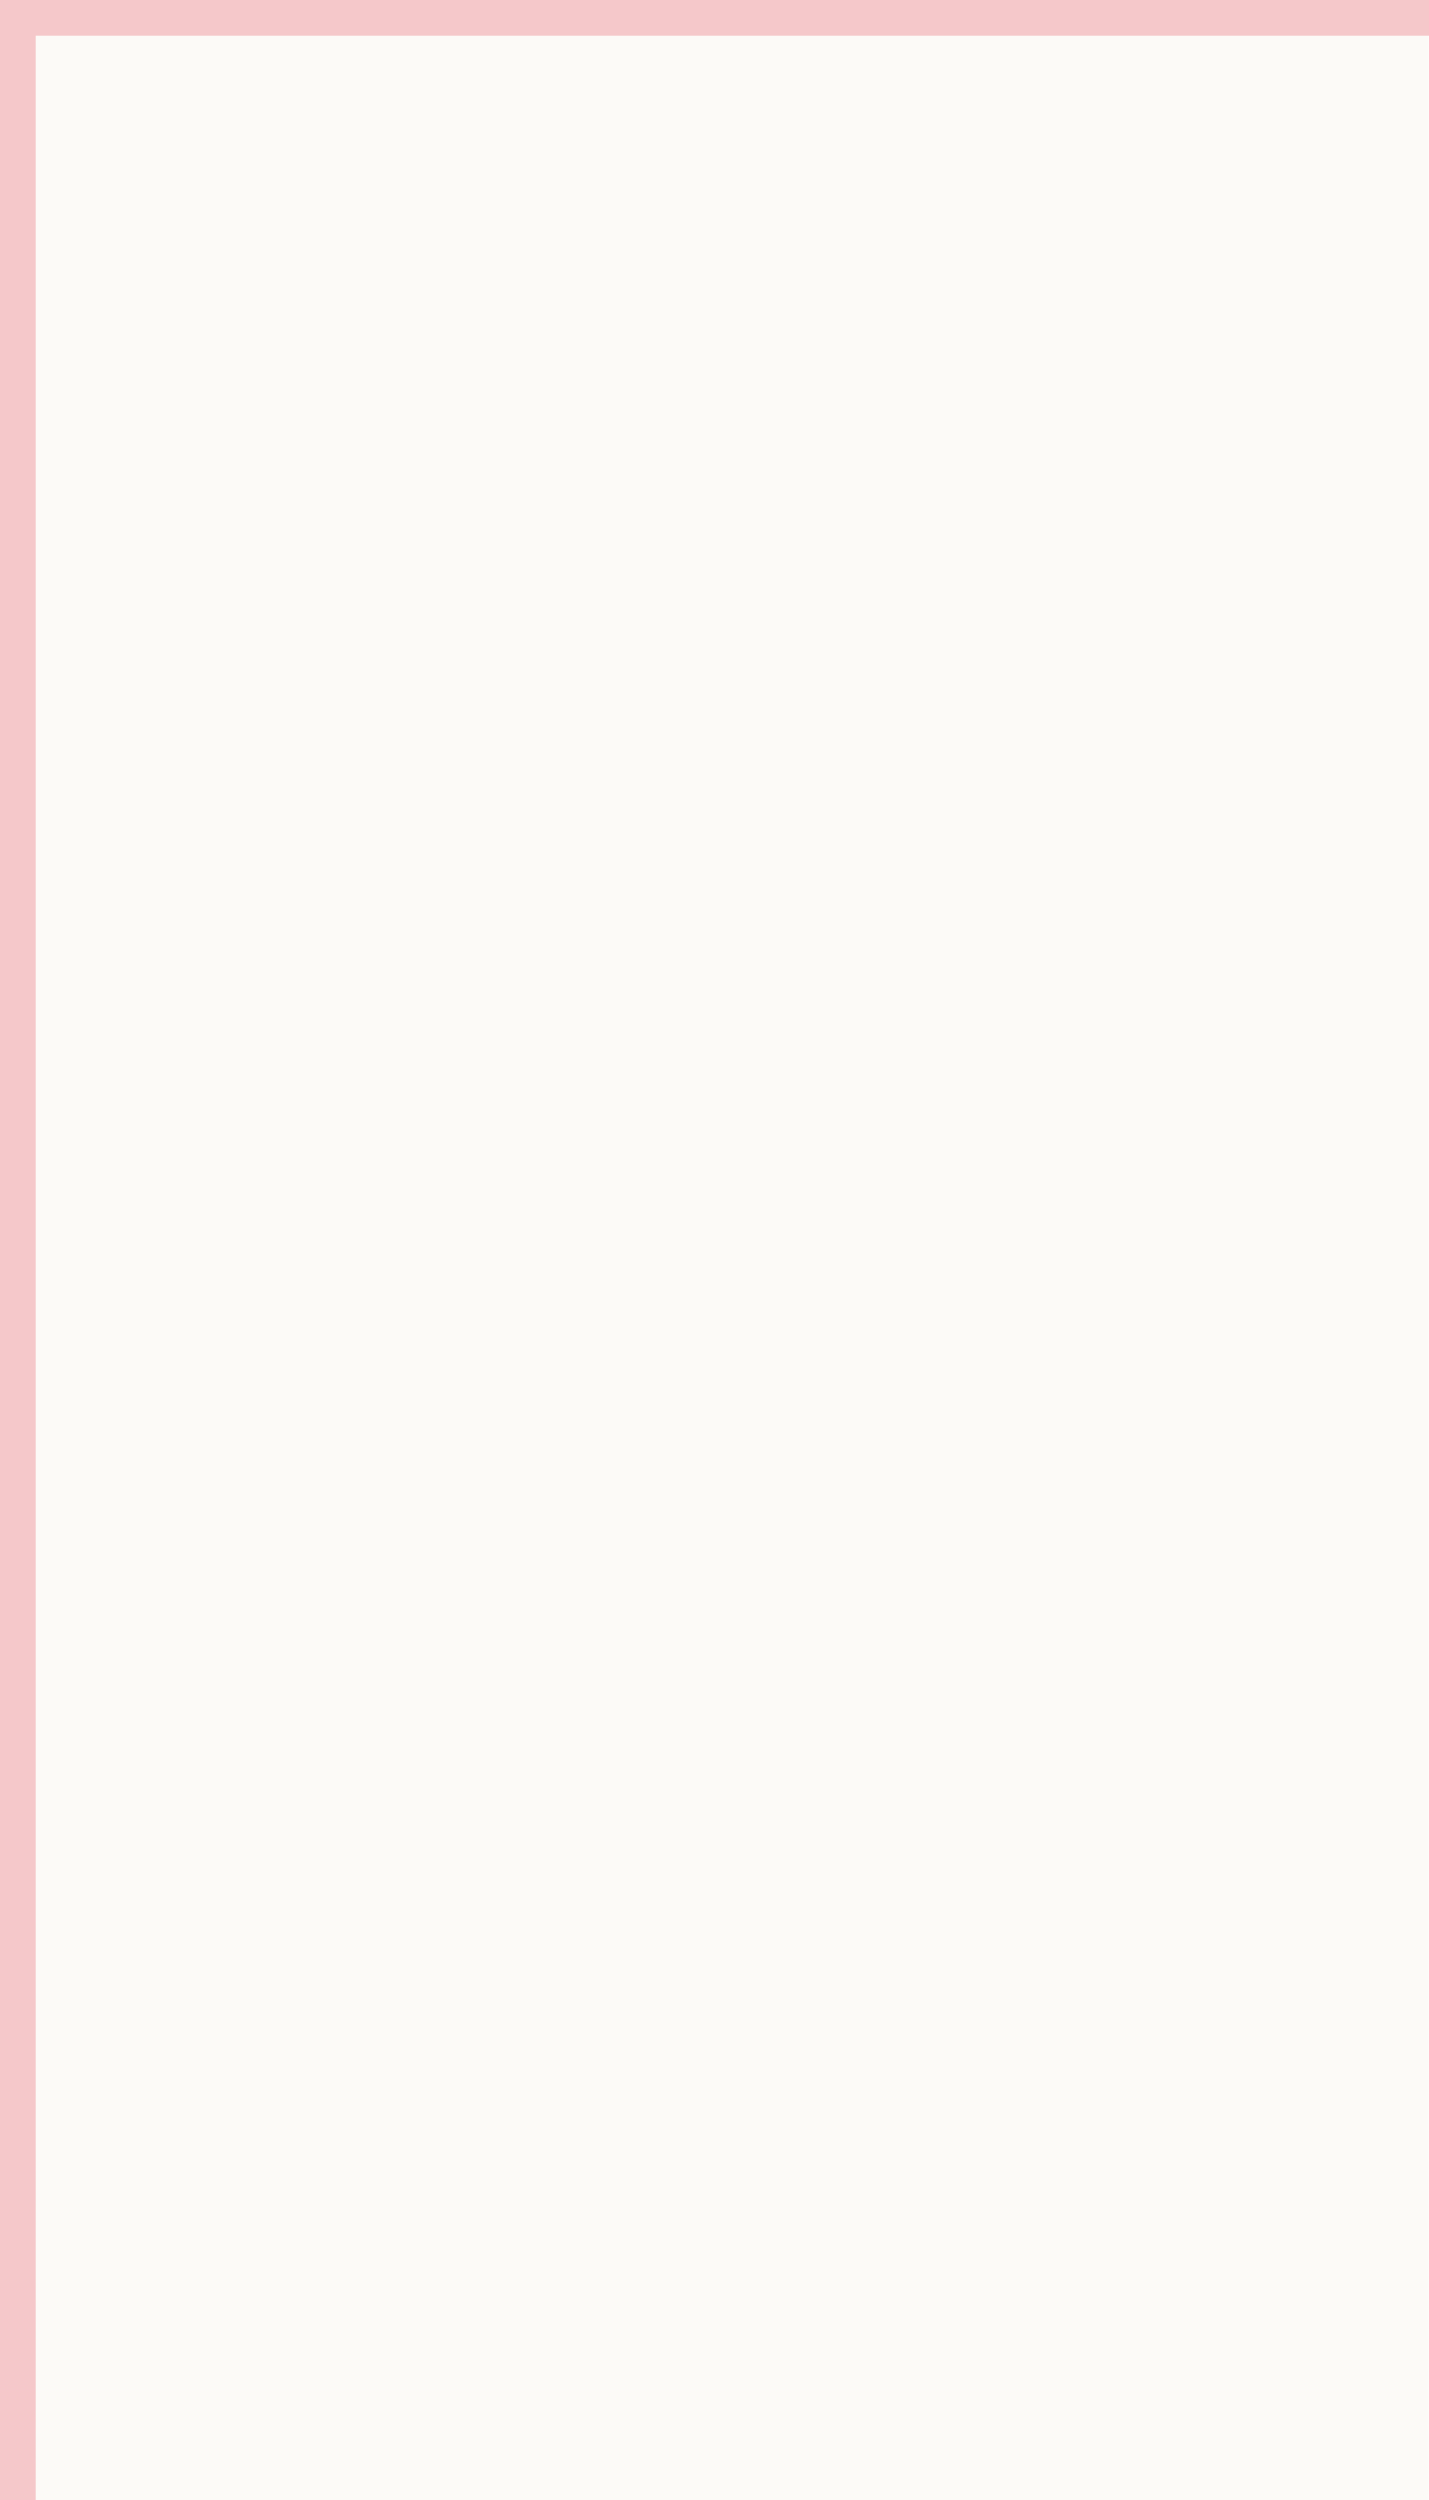
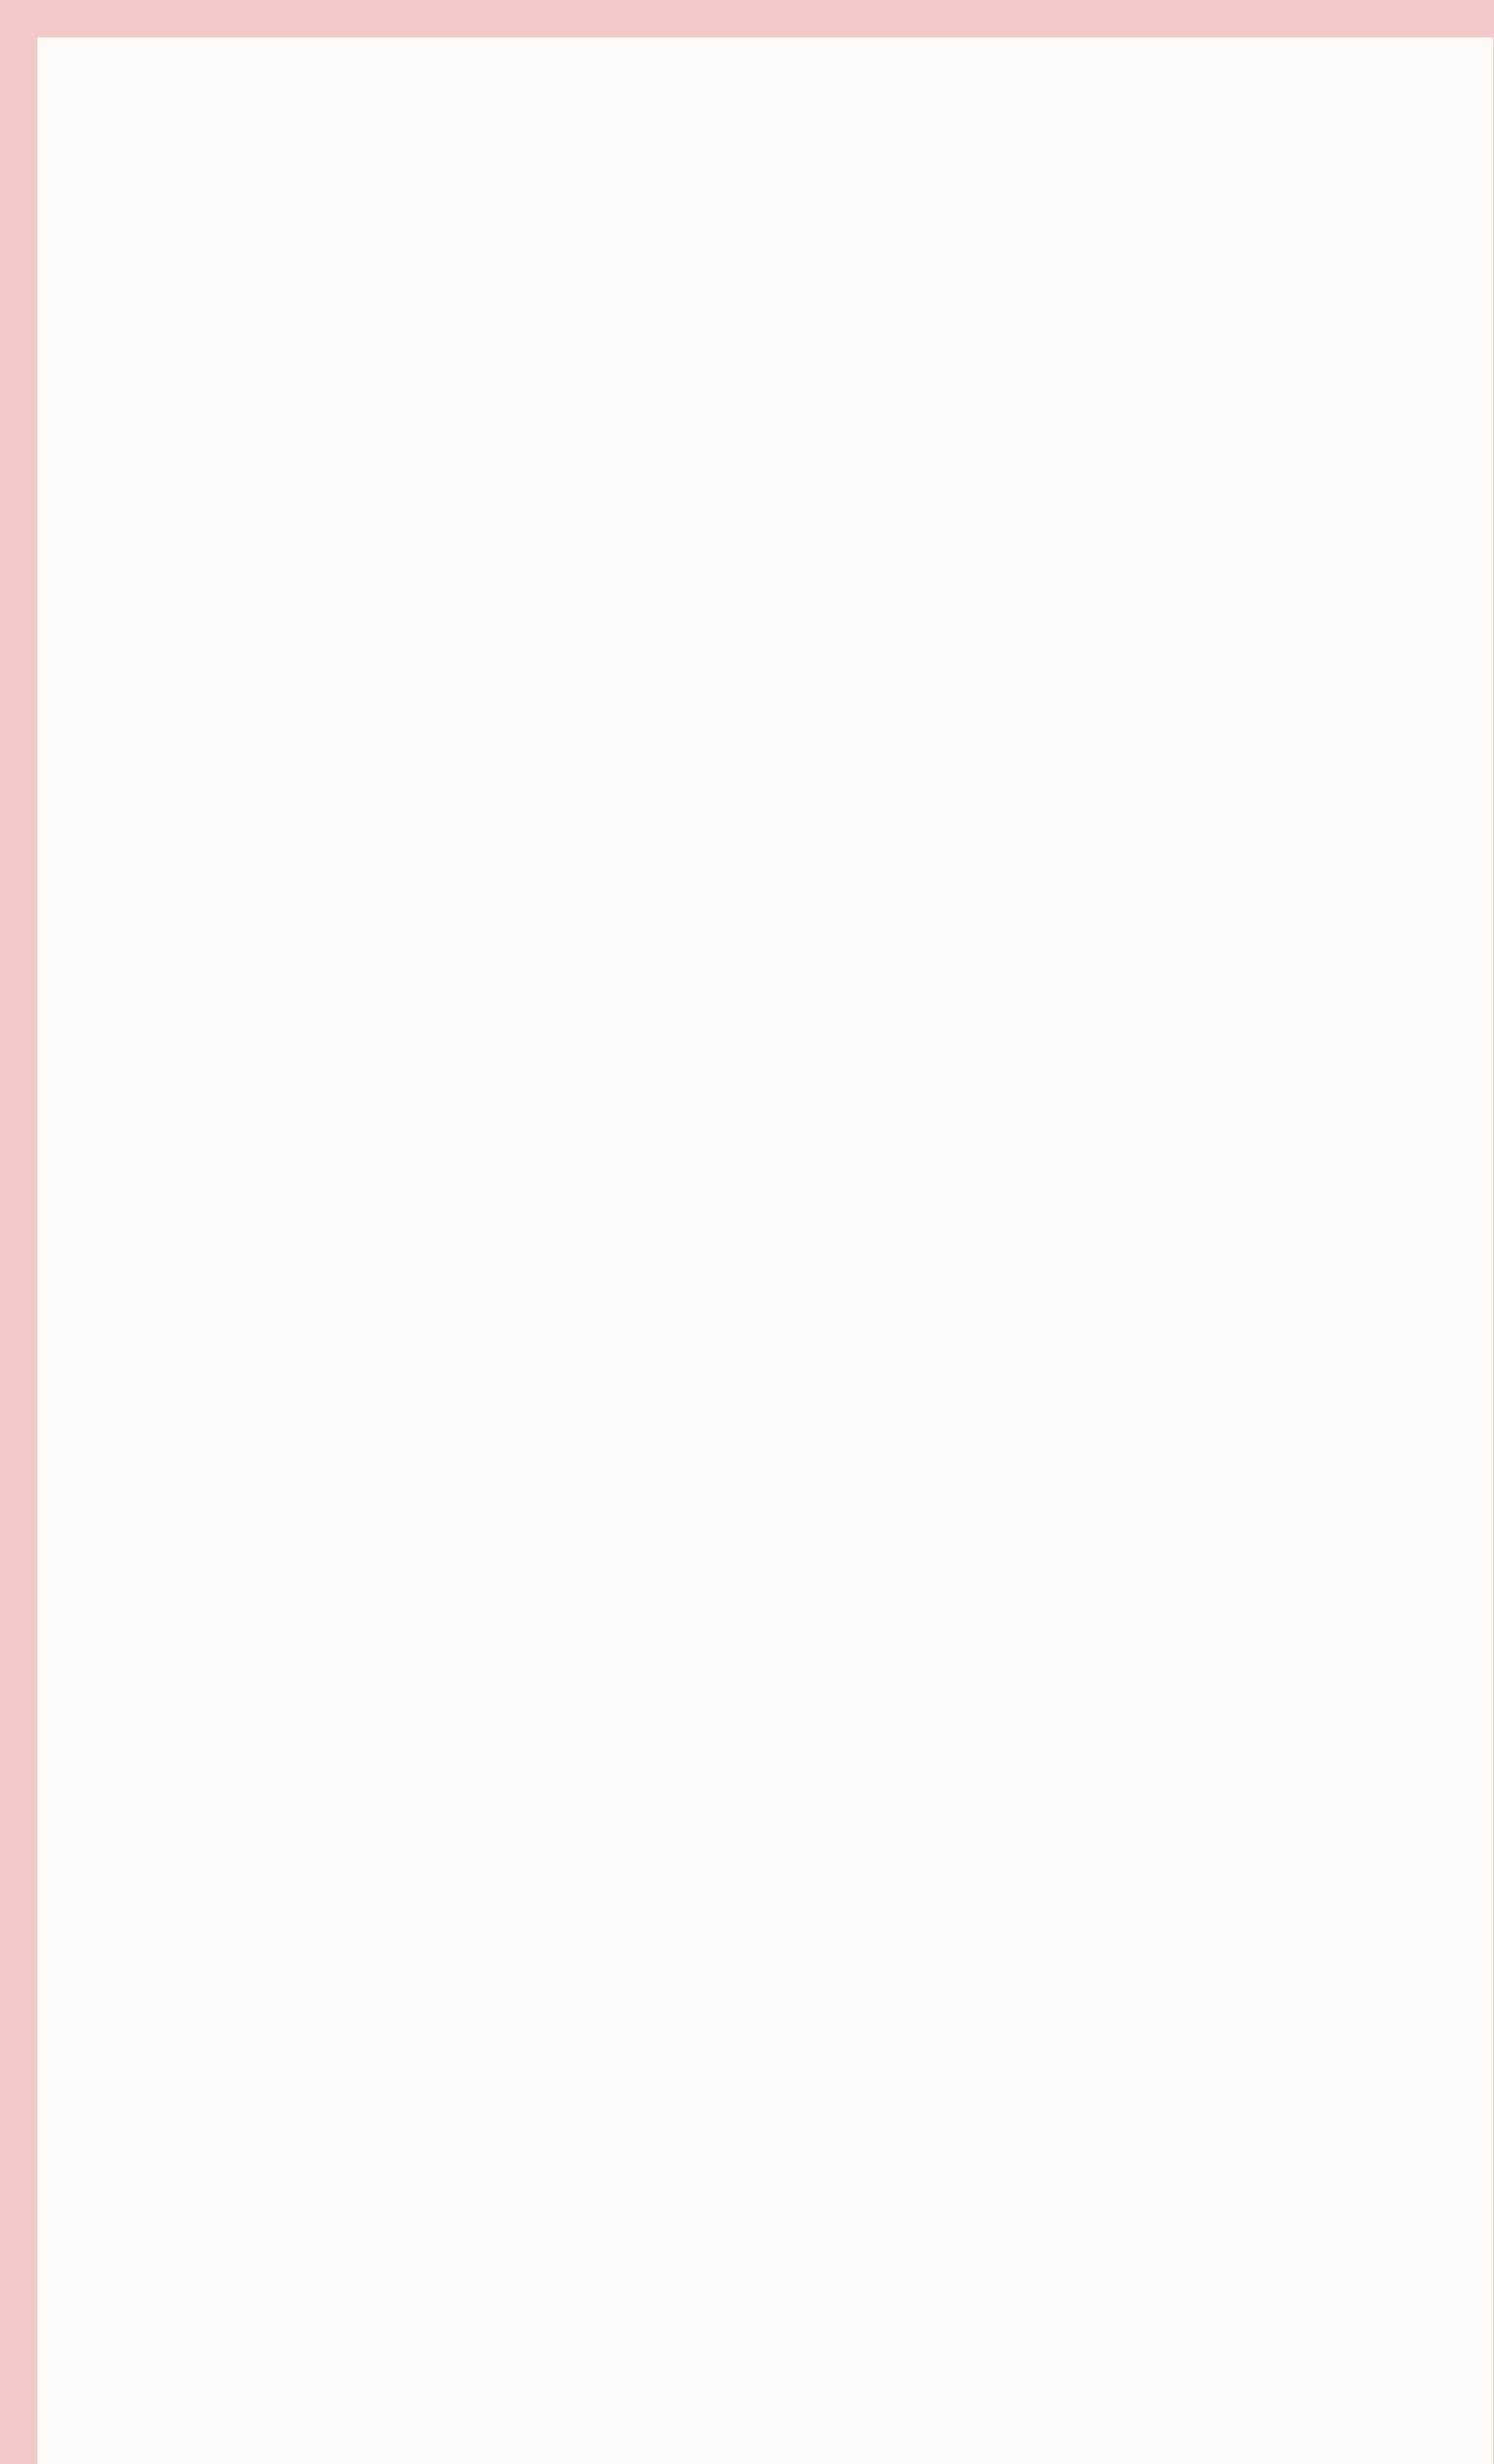
- <svg xmlns="http://www.w3.org/2000/svg" viewBox="0 0 40 70" width="40px">
+ <svg xmlns="http://www.w3.org/2000/svg" viewBox="0 0 40 66" width="40px" height="66px">
  <defs>
    <style>.a{fill:#fcfaf7;stroke:#f5c8ca;}.b{stroke:none;}.c{fill:none;}</style>
  </defs>
  <g class="a">
-     <rect class="b" width="40" height="70" />
-     <rect class="c" x="0.5" y="0.5" width="66" height="100" />
+     <rect class="b" width="40" height="66" />
+     <rect class="c" x="0.5" y="0.5" width="40" height="66" />
  </g>
</svg>
